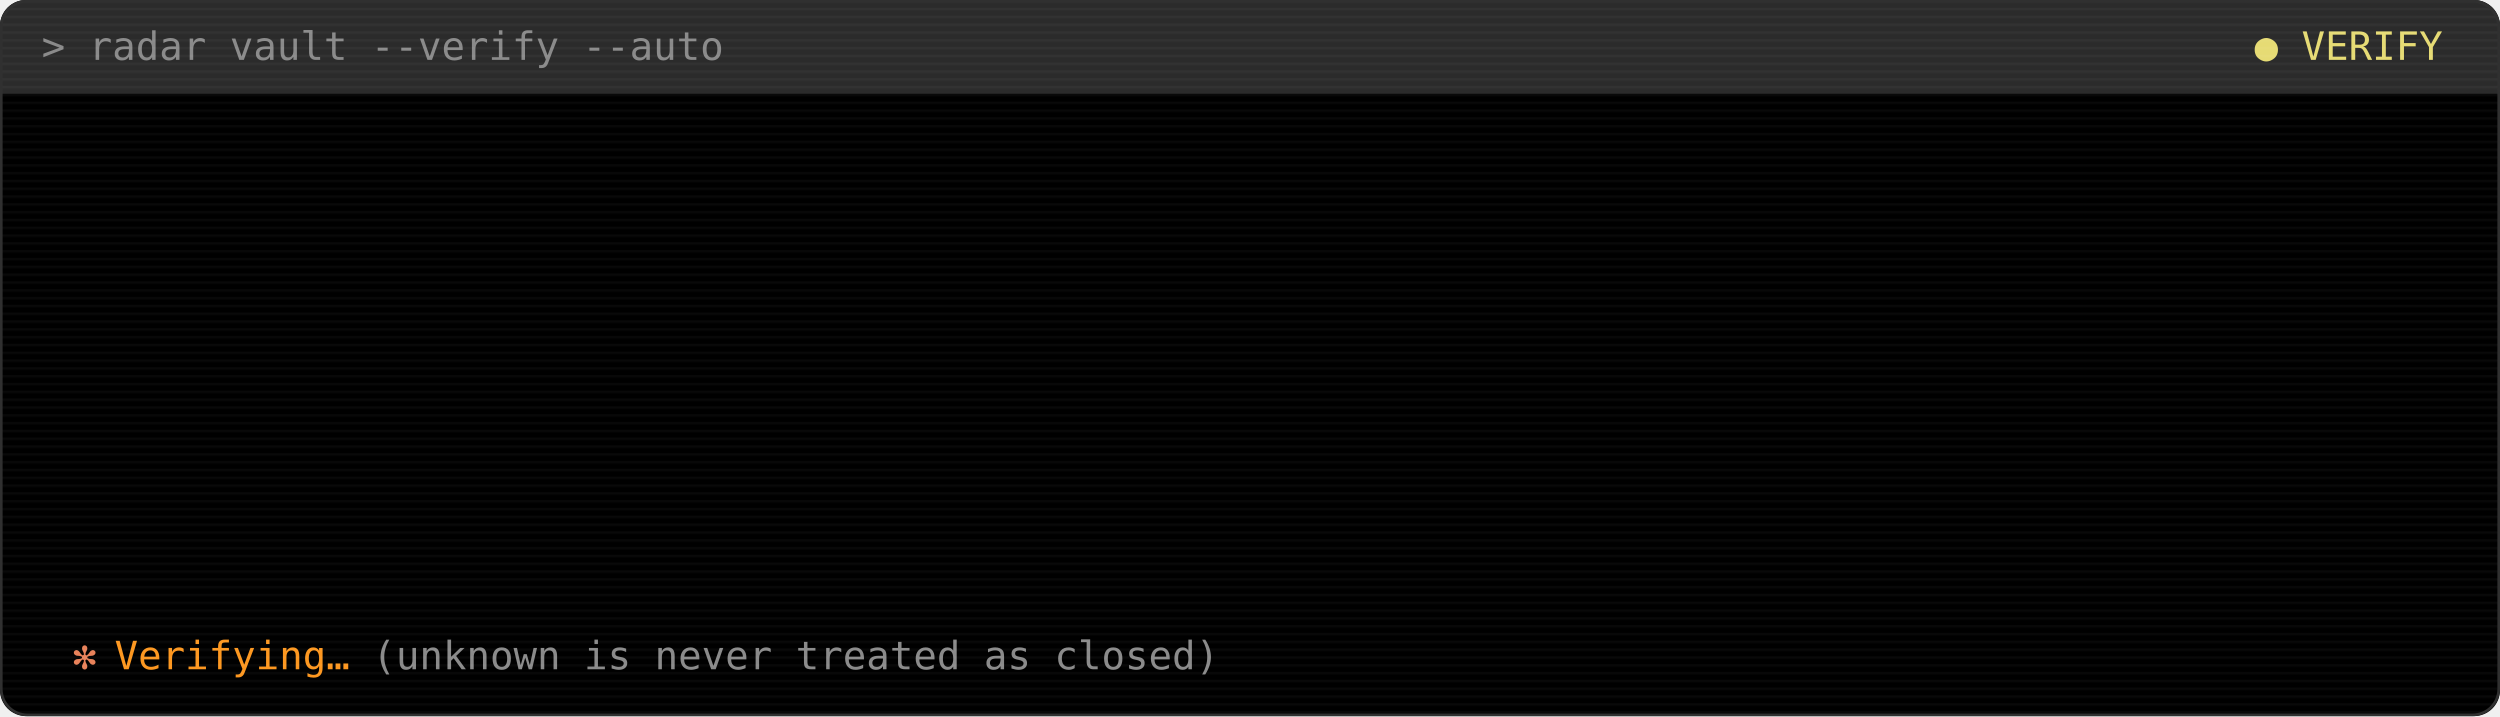
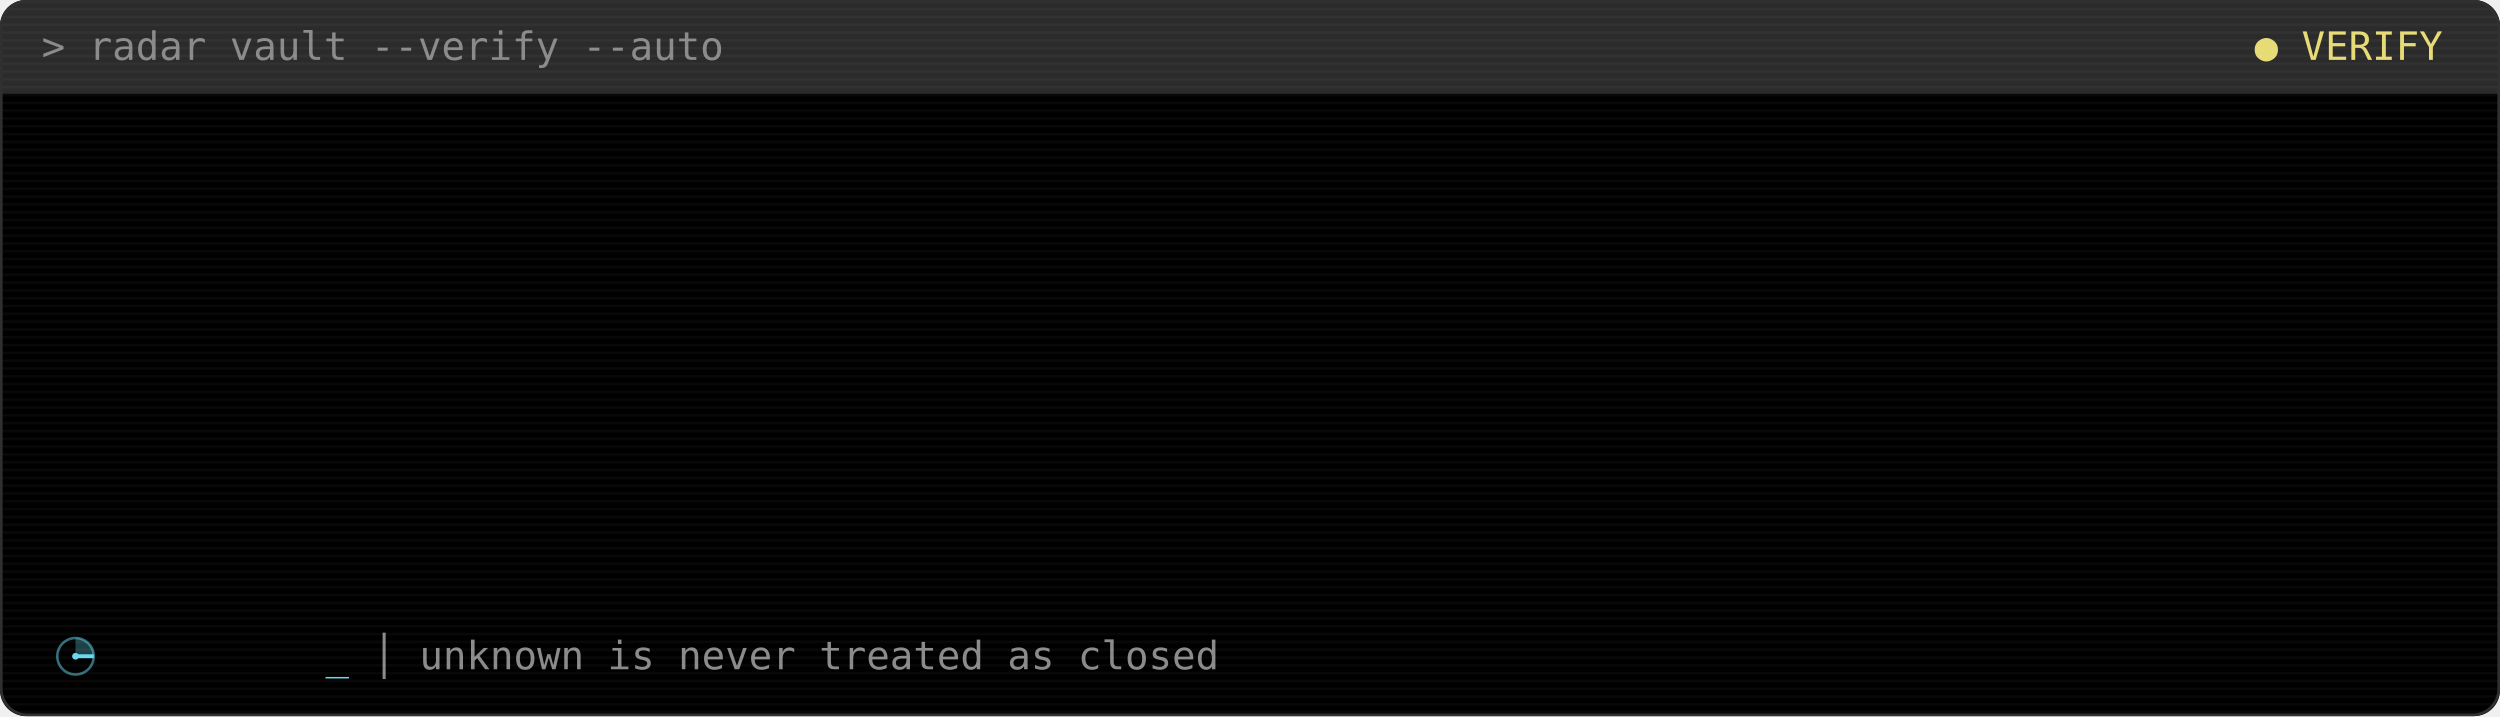
<svg xmlns="http://www.w3.org/2000/svg" width="960" height="275" viewBox="0 0 960 275" role="img" aria-labelledby="05-vault-t">
  <style>
  text { font-family: 'JetBrains Mono','Cascadia Mono',Consolas,Menlo,'DejaVu Sans Mono',monospace; font-size: 15px; }
-   .spin { transform-box: fill-box; transform-origin: center; animation: spin 2.4s linear infinite; }
  .led { animation: led 1.6s steps(2, jump-none) infinite; }
  .roll { animation: roll 0.18s steps(2) infinite; }
  .glow { filter: drop-shadow(0 0 6px rgba(0,255,65,0.55)); }
  .glitch-r { animation: gr 3.2s steps(1) infinite; }
  .glitch-c { animation: gc 3.2s steps(1) infinite; }
-   @keyframes spin { to { transform: rotate(360deg); } }
  @keyframes led { 50% { opacity: 0.25; } }
  @keyframes roll { 50% { transform: translateY(1px); } }
  @keyframes gr { 0%,88%,100% { transform: translate(0,0); } 90% { transform: translate(-4px,1px); } 94% { transform: translate(3px,-1px); } }
  @keyframes gc { 0%,88%,100% { transform: translate(0,0); } 91% { transform: translate(4px,-1px); } 95% { transform: translate(-3px,1px); } }
-   @media (prefers-reduced-motion: reduce) { .spin, .led, .roll, .glitch-r, .glitch-c { animation: none; } }
+   @media (prefers-reduced-motion: reduce) { .led, .roll, .glitch-r, .glitch-c { animation: none; } }
</style>
  <defs>
    <clipPath id="05-vault-win">
      <rect width="960" height="275" rx="10" />
    </clipPath>
    <pattern id="05-vault-scan" width="6" height="3" patternUnits="userSpaceOnUse">
      <rect width="6" height="1" fill="#ffffff" opacity="0.035" />
    </pattern>
    <clipPath id="05-vault-c0">
      <rect x="0" y="49" width="0" height="27">
        <animate attributeName="width" values="44;713" begin="0.35s" dur="1.17s" fill="freeze" />
      </rect>
    </clipPath>
    <clipPath id="05-vault-c1">
      <rect x="0" y="74" width="0" height="27">
        <animate attributeName="width" values="108;741" begin="1.84s" dur="1.10s" fill="freeze" />
      </rect>
    </clipPath>
    <clipPath id="05-vault-c2">
      <rect x="0" y="99" width="0" height="27">
        <animate attributeName="width" values="108;741" begin="3.06s" dur="1.10s" fill="freeze" />
      </rect>
    </clipPath>
    <clipPath id="05-vault-c3">
      <rect x="0" y="124" width="0" height="27">
        <animate attributeName="width" values="108;741" begin="4.29s" dur="1.10s" fill="freeze" />
      </rect>
    </clipPath>
    <clipPath id="05-vault-c4">
      <rect x="0" y="149" width="0" height="27">
        <animate attributeName="width" values="108;741" begin="5.51s" dur="1.10s" fill="freeze" />
      </rect>
    </clipPath>
    <clipPath id="05-vault-c5">
      <rect x="0" y="174" width="0" height="27">
        <animate attributeName="width" values="108;867" begin="6.73s" dur="1.33s" fill="freeze" />
      </rect>
    </clipPath>
    <clipPath id="05-vault-c6">
      <rect x="0" y="199" width="0" height="27">
        <animate attributeName="width" values="44;623" begin="8.18s" dur="1.01s" fill="freeze" />
+       </rect>
+     </clipPath>
+     <clipPath id="05-vault-sw">
+       <rect x="44" y="241" width="0" height="22">
+         <animate attributeName="width" values="0;81;81" keyTimes="0;0.075;1" dur="6s" begin="0.4s" repeatCount="indefinite" />
+       </rect>
+     </clipPath>
+     <clipPath id="05-vault-sn">
+       <rect x="44" y="241" width="81" height="22">
+         <animate attributeName="x" values="44;125;125" keyTimes="0;0.075;1" dur="6s" begin="0.4s" repeatCount="indefinite" />
      </rect>
    </clipPath>
  </defs>
  <g clip-path="url(#05-vault-win)">
    <rect width="960" height="275" fill="#000" />
    <rect width="960" height="36" fill="#2b2b2b" />
    <text x="16" y="23" fill="#8a8a8a" textLength="261" lengthAdjust="spacingAndGlyphs" xml:space="preserve">&gt; radar vault --verify --auto</text>
    <text x="938" y="23" text-anchor="end" fill="#e6db74" font-size="13">
      <tspan class="led">●</tspan> VERIFY</text>
    <g clip-path="url(#05-vault-c0)">
      <text x="22" y="68" fill="#8a8a8a">⎿</text>
      <text x="44" y="68" fill="#f8f8f2" textLength="180" lengthAdjust="spacingAndGlyphs" xml:space="preserve">Opening apply links </text>
      <text x="224" y="68" fill="#8a8a8a" textLength="477" lengthAdjust="spacingAndGlyphs" xml:space="preserve">(board jobs · ATS feeds already list only open roles)</text>
    </g>
    <rect x="44" y="53" width="9" height="19" fill="#e8e8e8" opacity="0">
      <set attributeName="opacity" to="1" begin="0.35s" />
      <animate attributeName="x" from="44" to="703" begin="0.35s" dur="1.17s" fill="freeze" />
      <set attributeName="opacity" to="0" begin="1.52s" />
    </rect>
    <rect x="30" y="75" width="914" height="25" fill="#003e00" opacity="0">
      <set attributeName="opacity" to="1" begin="1.84s" />
    </rect>
    <g clip-path="url(#05-vault-c1)">
      <text x="76" y="93" text-anchor="end" fill="#5fd35f">1</text>
      <text x="88" y="93" fill="#5fd35f">+</text>
      <text x="108" y="93" fill="#f92672" textLength="45" lengthAdjust="spacingAndGlyphs" xml:space="preserve">GET  </text>
      <text x="153" y="93" fill="#e6db74" textLength="252" lengthAdjust="spacingAndGlyphs" xml:space="preserve">remotive.com/…/ai-engineer  </text>
      <text x="405" y="93" fill="#8a8a8a" textLength="216" lengthAdjust="spacingAndGlyphs" xml:space="preserve">200 "Apply now"         </text>
      <rect x="620" y="77" width="38" height="21" rx="2" fill="#127a12" />
      <text x="621" y="93" fill="#a6e22e" textLength="36" lengthAdjust="spacingAndGlyphs" xml:space="preserve">LIVE</text>
      <text x="657" y="93" fill="#f8f8f2" textLength="72" lengthAdjust="spacingAndGlyphs" xml:space="preserve"> → saved</text>
    </g>
    <rect x="108" y="78" width="9" height="19" fill="#e8e8e8" opacity="0">
      <set attributeName="opacity" to="1" begin="1.84s" />
      <animate attributeName="x" from="108" to="731" begin="1.84s" dur="1.10s" fill="freeze" />
      <set attributeName="opacity" to="0" begin="2.94s" />
    </rect>
    <rect x="30" y="100" width="914" height="25" fill="#500000" opacity="0">
      <set attributeName="opacity" to="1" begin="3.06s" />
    </rect>
    <g clip-path="url(#05-vault-c2)">
      <text x="76" y="118" text-anchor="end" fill="#ff6b6b">2</text>
      <text x="88" y="118" fill="#ff6b6b">−</text>
      <text x="108" y="118" fill="#f92672" textLength="45" lengthAdjust="spacingAndGlyphs" xml:space="preserve">GET  </text>
      <text x="153" y="118" fill="#e6db74" textLength="252" lengthAdjust="spacingAndGlyphs" xml:space="preserve">remoteok.com/…/backend-dev  </text>
      <text x="405" y="118" fill="#8a8a8a" textLength="216" lengthAdjust="spacingAndGlyphs" xml:space="preserve">redirected to /         </text>
      <rect x="620" y="102" width="56" height="21" rx="2" fill="#9c1616" />
      <text x="621" y="118" fill="#ff6b6b" textLength="54" lengthAdjust="spacingAndGlyphs" xml:space="preserve">CLOSED</text>
      <text x="675" y="118" fill="#f8f8f2" textLength="54" lengthAdjust="spacingAndGlyphs" xml:space="preserve"> → out</text>
    </g>
    <rect x="108" y="103" width="9" height="19" fill="#e8e8e8" opacity="0">
      <set attributeName="opacity" to="1" begin="3.06s" />
      <animate attributeName="x" from="108" to="731" begin="3.06s" dur="1.10s" fill="freeze" />
      <set attributeName="opacity" to="0" begin="4.17s" />
    </rect>
    <rect x="30" y="125" width="914" height="25" fill="#500000" opacity="0">
      <set attributeName="opacity" to="1" begin="4.29s" />
    </rect>
    <g clip-path="url(#05-vault-c3)">
      <text x="76" y="143" text-anchor="end" fill="#ff6b6b">3</text>
      <text x="88" y="143" fill="#ff6b6b">−</text>
      <text x="108" y="143" fill="#f92672" textLength="45" lengthAdjust="spacingAndGlyphs" xml:space="preserve">GET  </text>
      <text x="153" y="143" fill="#e6db74" textLength="252" lengthAdjust="spacingAndGlyphs" xml:space="preserve">jobicy.com/…/ml-engineer    </text>
      <text x="405" y="143" fill="#8a8a8a" textLength="216" lengthAdjust="spacingAndGlyphs" xml:space="preserve">"no longer accepting"   </text>
      <rect x="620" y="127" width="56" height="21" rx="2" fill="#9c1616" />
      <text x="621" y="143" fill="#ff6b6b" textLength="54" lengthAdjust="spacingAndGlyphs" xml:space="preserve">CLOSED</text>
      <text x="675" y="143" fill="#f8f8f2" textLength="54" lengthAdjust="spacingAndGlyphs" xml:space="preserve"> → out</text>
    </g>
    <rect x="108" y="128" width="9" height="19" fill="#e8e8e8" opacity="0">
      <set attributeName="opacity" to="1" begin="4.29s" />
      <animate attributeName="x" from="108" to="731" begin="4.29s" dur="1.10s" fill="freeze" />
      <set attributeName="opacity" to="0" begin="5.39s" />
    </rect>
    <rect x="30" y="150" width="914" height="25" fill="#003e00" opacity="0">
      <set attributeName="opacity" to="1" begin="5.51s" />
    </rect>
    <g clip-path="url(#05-vault-c4)">
      <text x="76" y="168" text-anchor="end" fill="#5fd35f">4</text>
      <text x="88" y="168" fill="#5fd35f">+</text>
      <text x="108" y="168" fill="#f92672" textLength="45" lengthAdjust="spacingAndGlyphs" xml:space="preserve">FEED </text>
      <text x="153" y="168" fill="#e6db74" textLength="252" lengthAdjust="spacingAndGlyphs" xml:space="preserve">ashby:northwind             </text>
      <text x="405" y="168" fill="#8a8a8a" textLength="216" lengthAdjust="spacingAndGlyphs" xml:space="preserve">listed at last scrape   </text>
      <rect x="620" y="152" width="38" height="21" rx="2" fill="#127a12" />
      <text x="621" y="168" fill="#a6e22e" textLength="36" lengthAdjust="spacingAndGlyphs" xml:space="preserve">LIVE</text>
      <text x="657" y="168" fill="#f8f8f2" textLength="72" lengthAdjust="spacingAndGlyphs" xml:space="preserve"> → saved</text>
    </g>
    <rect x="108" y="153" width="9" height="19" fill="#e8e8e8" opacity="0">
      <set attributeName="opacity" to="1" begin="5.51s" />
      <animate attributeName="x" from="108" to="731" begin="5.51s" dur="1.10s" fill="freeze" />
      <set attributeName="opacity" to="0" begin="6.61s" />
    </rect>
    <g clip-path="url(#05-vault-c5)">
      <text x="76" y="193" text-anchor="end" fill="#6e6e6e">5</text>
      <text x="108" y="193" fill="#f92672" textLength="45" lengthAdjust="spacingAndGlyphs" xml:space="preserve">GET  </text>
      <text x="153" y="193" fill="#e6db74" textLength="252" lengthAdjust="spacingAndGlyphs" xml:space="preserve">careers.example.io/…        </text>
      <text x="405" y="193" fill="#8a8a8a" textLength="216" lengthAdjust="spacingAndGlyphs" xml:space="preserve">403 (blocked)           </text>
      <text x="621" y="193" fill="#fd971f" textLength="63" lengthAdjust="spacingAndGlyphs" xml:space="preserve">UNKNOWN</text>
      <text x="684" y="193" fill="#8a8a8a" textLength="171" lengthAdjust="spacingAndGlyphs" xml:space="preserve"> → kept, not closed</text>
    </g>
    <rect x="108" y="178" width="9" height="19" fill="#e8e8e8" opacity="0">
      <set attributeName="opacity" to="1" begin="6.73s" />
      <animate attributeName="x" from="108" to="857" begin="6.73s" dur="1.33s" fill="freeze" />
      <set attributeName="opacity" to="0" begin="8.06s" />
    </rect>
    <g clip-path="url(#05-vault-c6)">
      <text x="22" y="218" fill="#8a8a8a">⎿</text>
      <text x="44" y="218" fill="#f8f8f2" textLength="45" lengthAdjust="spacingAndGlyphs" xml:space="preserve">DONE </text>
      <text x="89" y="218" fill="#8a8a8a" textLength="522" lengthAdjust="spacingAndGlyphs" xml:space="preserve">(+2 saved · −2 closed · the Vault is re-checked every 24h)</text>
    </g>
    <rect x="44" y="203" width="9" height="19" fill="#e8e8e8" opacity="0">
      <set attributeName="opacity" to="1" begin="8.18s" />
      <animate attributeName="x" from="44" to="613" begin="8.18s" dur="1.01s" fill="freeze" />
      <animate attributeName="opacity" values="1;0" dur="1s" begin="9.19s" repeatCount="indefinite" calcMode="discrete" />
    </rect>
    <g>
-       <text x="28" y="257" fill="#e8825a" class="spin">✻</text>
-       <text x="44" y="257" fill="#fd971f" textLength="90" lengthAdjust="spacingAndGlyphs" xml:space="preserve">Verifying…</text>
-       <text x="143" y="257" fill="#8a8a8a" textLength="324" lengthAdjust="spacingAndGlyphs" xml:space="preserve">(unknown is never treated as closed)</text>
+       <circle cx="29" cy="252" r="7" fill="none" stroke="#66d9ef" stroke-opacity="0.5" />
+       <g transform="translate(29 252)">
+         <g>
+           <animateTransform attributeName="transform" type="rotate" from="0" to="360" dur="1.4s" repeatCount="indefinite" />
+           <path d="M0 0V-7A7 7 0 0 1 7 0Z" fill="#66d9ef" opacity="0.3" />
+           <path d="M0 0H7" stroke="#66d9ef" stroke-width="1.5" />
+         </g>
+         <circle r="1.3" fill="#66d9ef" />
+       </g>
+       <g clip-path="url(#05-vault-sw)" style="filter:drop-shadow(0 0 5px #66d9ef88)">
+         <text x="44" y="257" fill="#66d9ef" textLength="81" lengthAdjust="spacingAndGlyphs" xml:space="preserve">Verifying</text>
+       </g>
+       <g clip-path="url(#05-vault-sn)">
+         <text x="44" y="257" fill="#66d9ef" opacity="0" textLength="81" lengthAdjust="spacingAndGlyphs" xml:space="preserve">
+           <animate attributeName="opacity" values="0.5;0;0" dur="0.18s" repeatCount="indefinite" calcMode="discrete" />/%A/0*F/+</text>
+         <text x="44" y="257" fill="#66d9ef" opacity="0" textLength="81" lengthAdjust="spacingAndGlyphs" xml:space="preserve">
+           <animate attributeName="opacity" values="0;0.5;0" dur="0.18s" repeatCount="indefinite" calcMode="discrete" />}&gt;]~**]1D</text>
+         <text x="44" y="257" fill="#66d9ef" opacity="0" textLength="81" lengthAdjust="spacingAndGlyphs" xml:space="preserve">
+           <animate attributeName="opacity" values="0;0;0.5" dur="0.18s" repeatCount="indefinite" calcMode="discrete" />CB+1]^}$A</text>
+       </g>
+       <text x="125" y="257" fill="#66d9ef">
+         <animate attributeName="opacity" values="1;0" dur="1s" repeatCount="indefinite" calcMode="discrete" />_</text>
+       <text x="143" y="257" fill="#8a8a8a" textLength="324" lengthAdjust="spacingAndGlyphs" xml:space="preserve">│ unknown is never treated as closed</text>
    </g>
    <rect width="960" height="275" fill="url(#05-vault-scan)" class="roll" />
  </g>
  <rect x="0.5" y="0.5" width="959" height="274" rx="10" fill="none" stroke="#303030" />
</svg>
